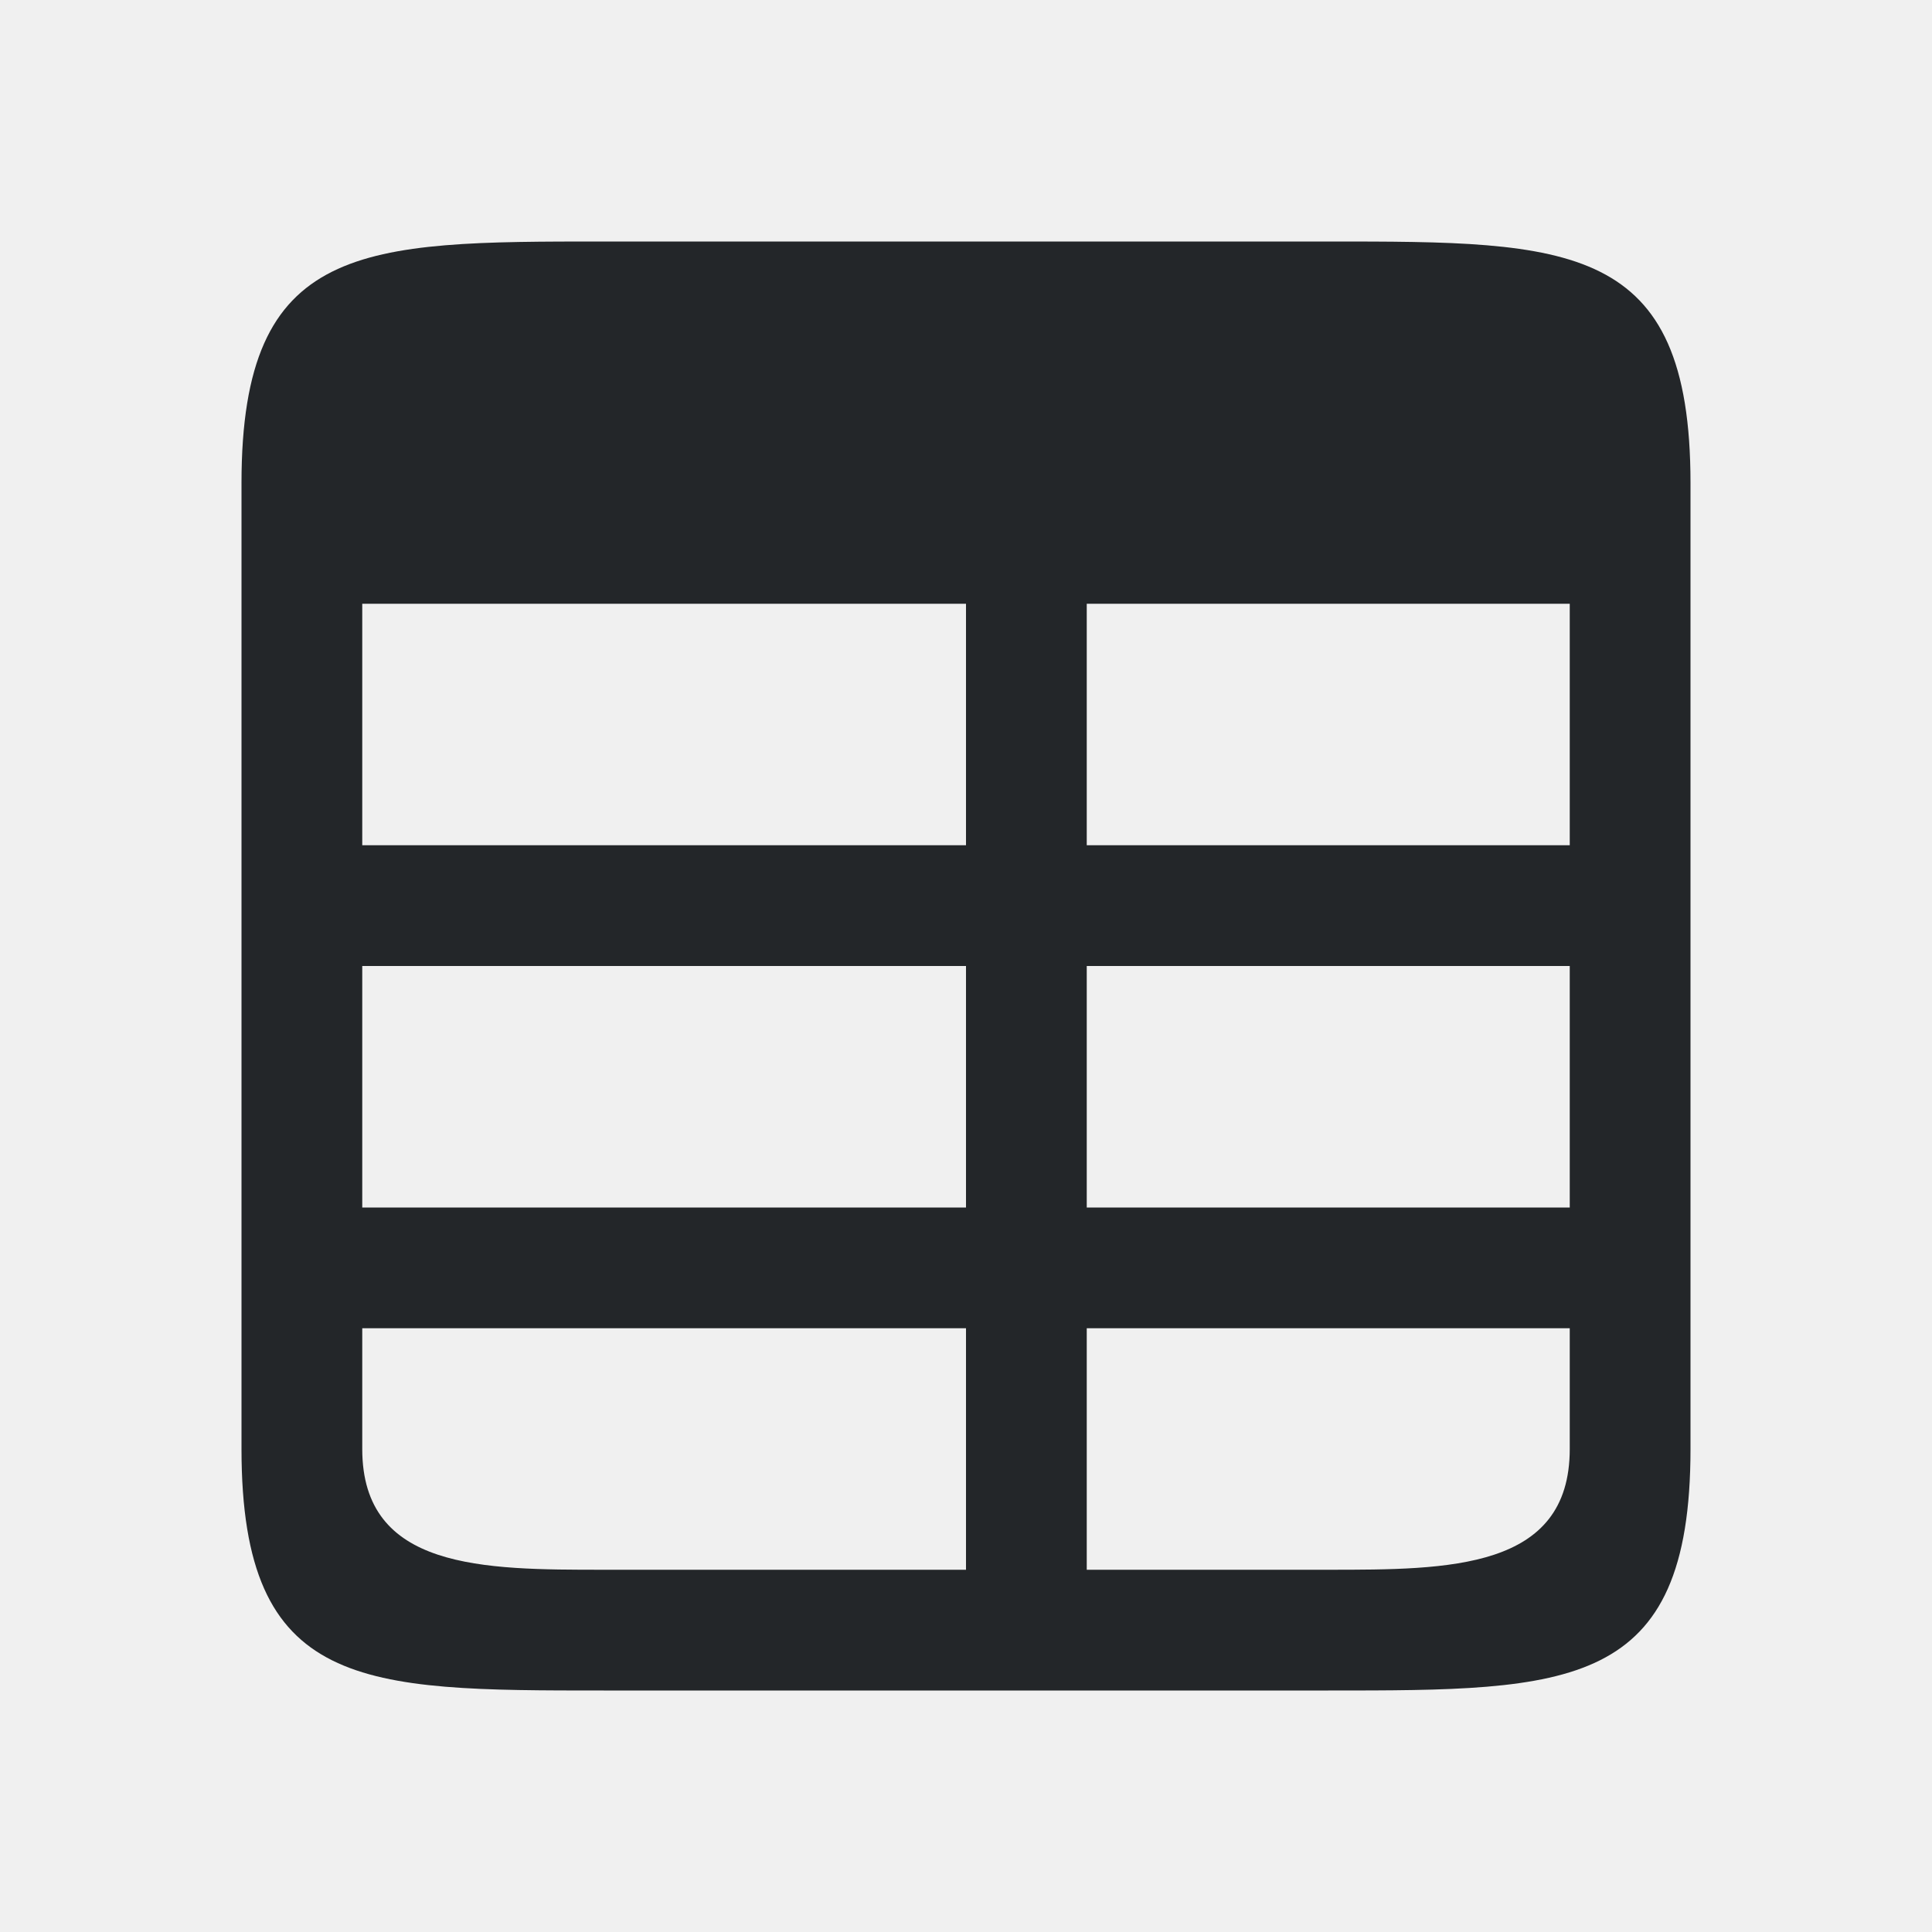
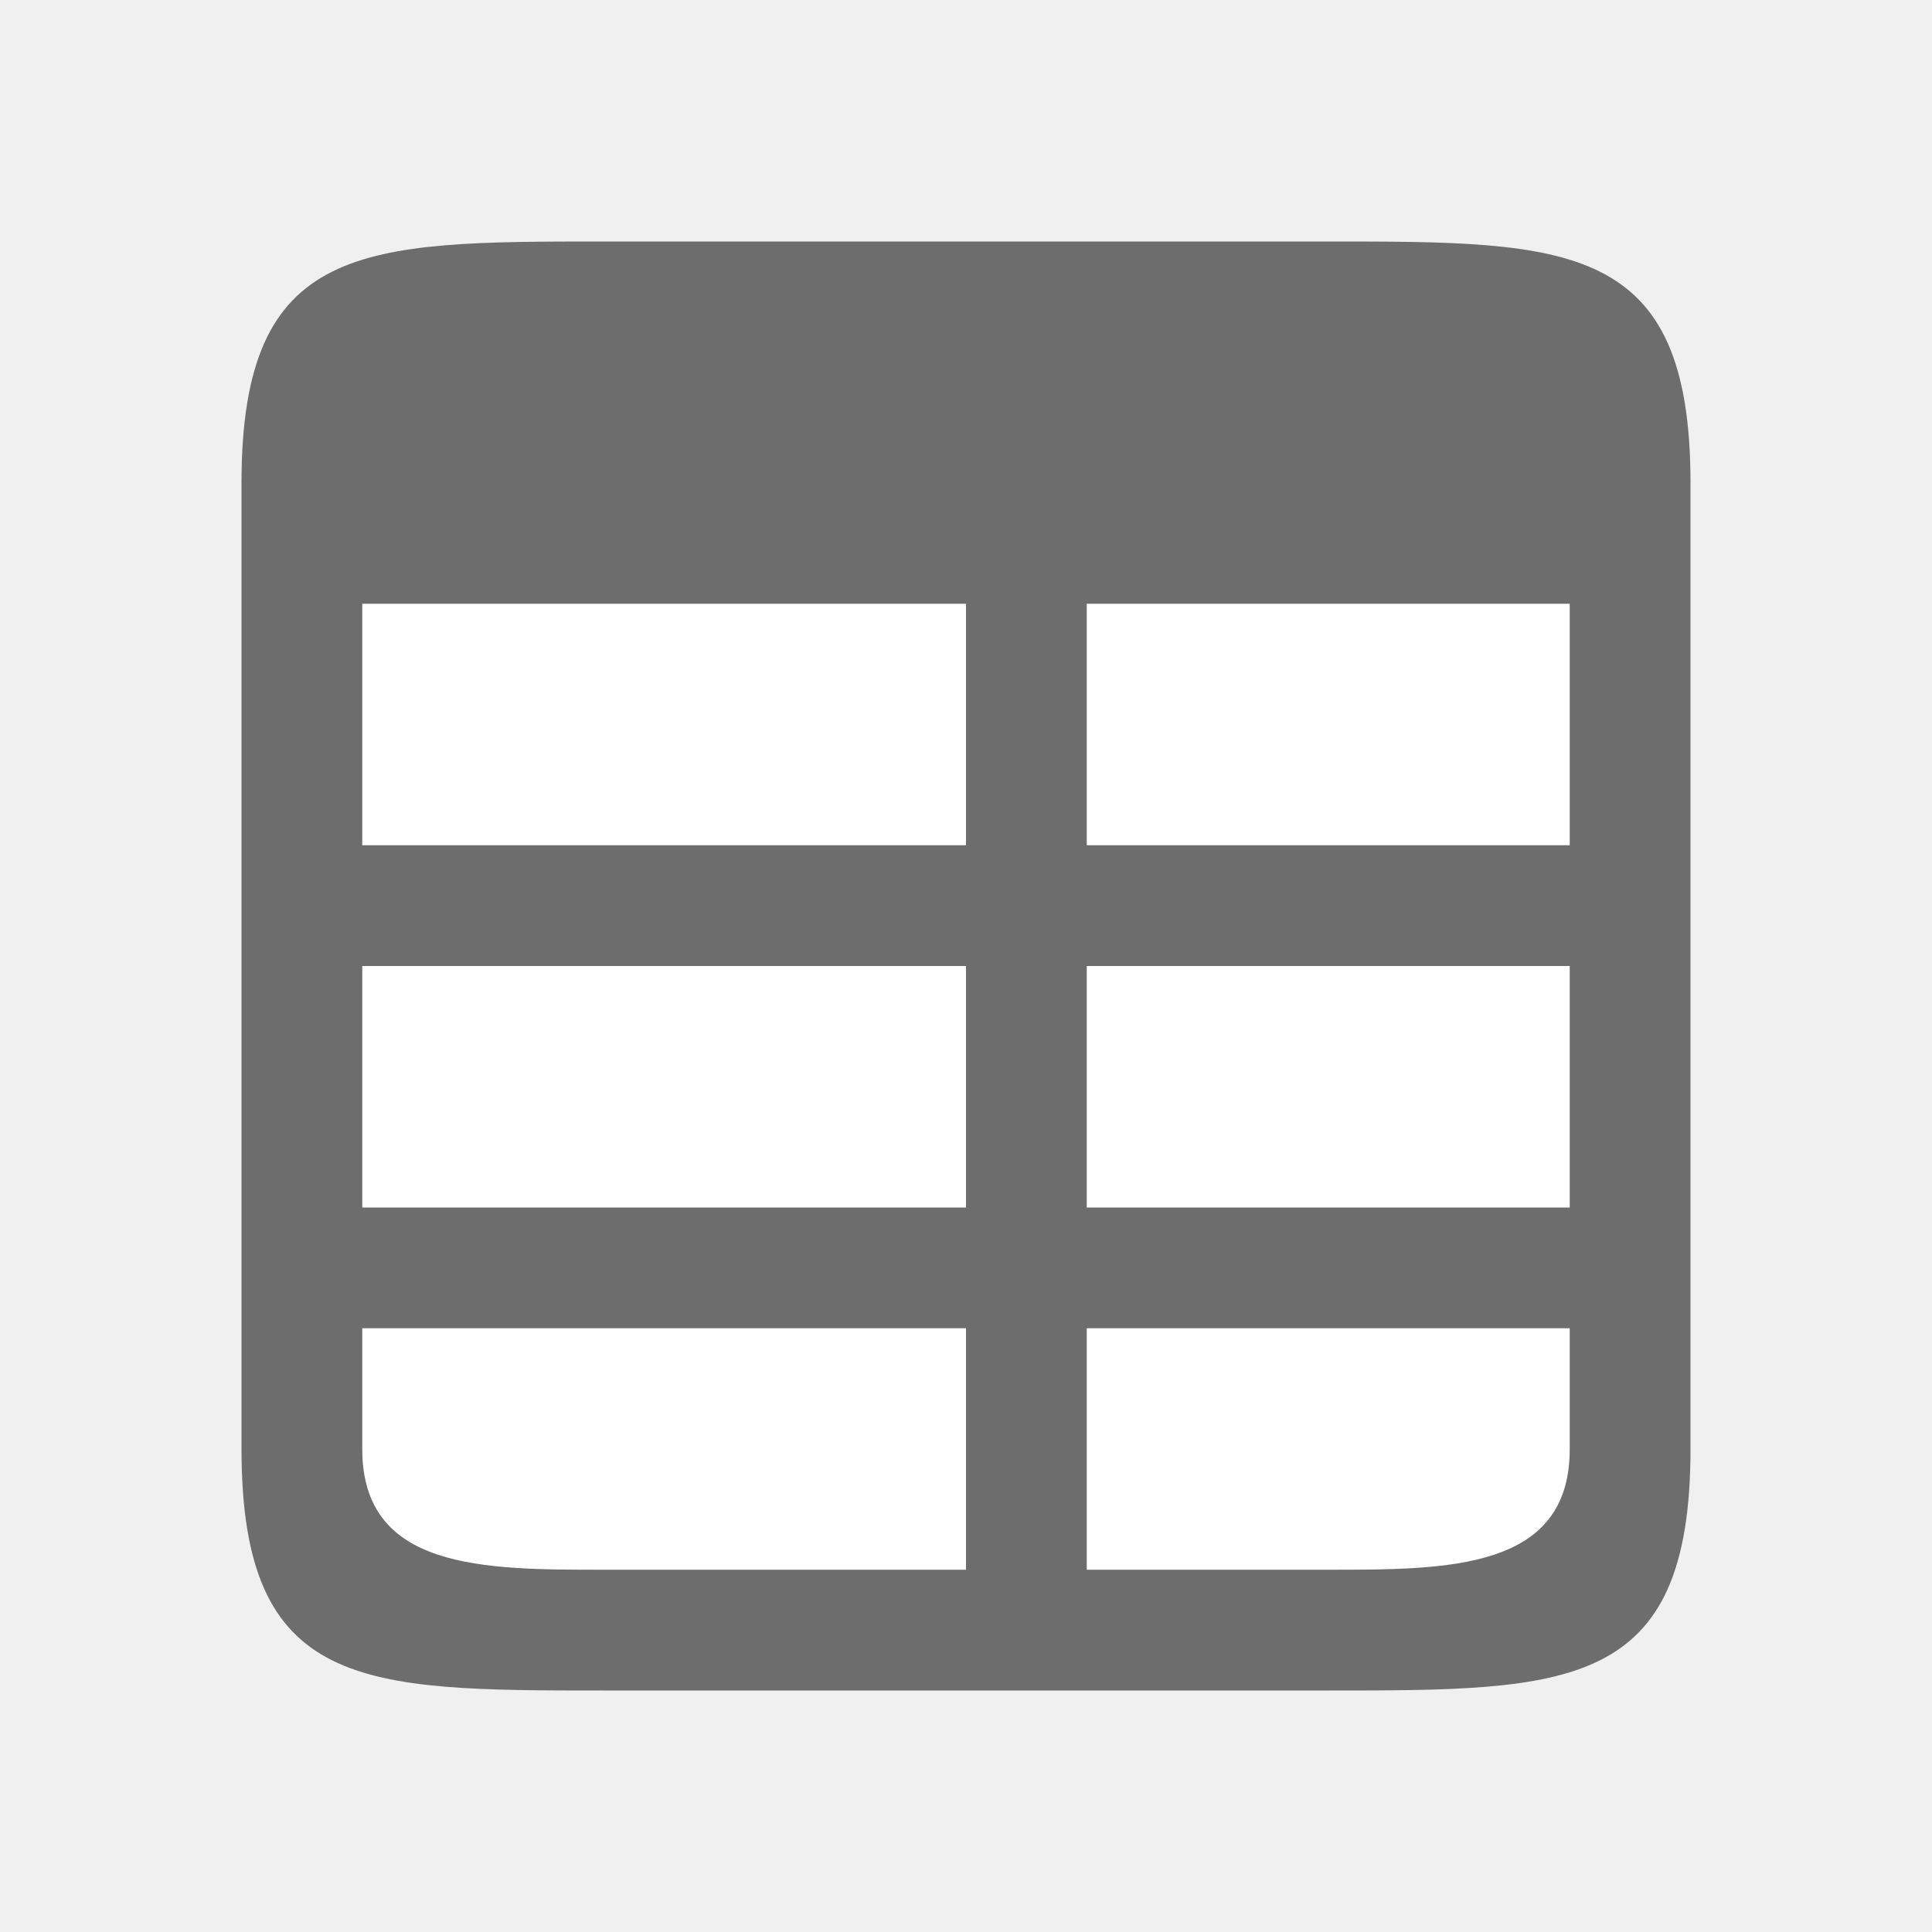
<svg xmlns="http://www.w3.org/2000/svg" viewBox="0 0 16 16" version="1.1" id="svg4">
  <defs id="defs8" />
-   <path d="M 5,2 C 3,2 2,2 2,4 v 8 c 0,2 1,2 3,2 h 6 c 2,0 3,0 3,-2 V 4 C 14,2 13,2 11,2 Z M 3,5 H 8 V 7 H 3 Z m 6,0 h 4 V 7 H 9 Z M 3,8 h 5 v 2 H 3 Z m 6,0 h 4 v 2 H 9 Z m -6,3 h 5 v 2 H 5 C 4,13 3,13 3,12 Z m 6,0 h 4 v 1 c 0,1 -1,1 -2,1 H 9 Z" id="path2" style="fill:#232629" />
+   <rect style="opacity:1;fill:#ffffff;fill-opacity:1;fill-rule:evenodd;stroke:none;stroke-width:2;stroke-linecap:butt;stroke-linejoin:round;stroke-miterlimit:4;stroke-dasharray:none;stroke-opacity:1" id="rect816" width="10" height="10" x="3" y="3" />
+   <path d="M 5,2 C 3,2 2,2 2,4 v 8 c 0,2 1,2 3,2 h 6 c 2,0 3,0 3,-2 V 4 C 14,2 13,2 11,2 Z M 3,5 H 8 V 7 H 3 Z m 6,0 h 4 V 7 H 9 Z M 3,8 h 5 v 2 H 3 Z m 6,0 h 4 v 2 H 9 Z m -6,3 h 5 v 2 H 5 C 4,13 3,13 3,12 Z m 6,0 h 4 v 1 c 0,1 -1,1 -2,1 H 9 Z" id="path2" style="fill:#6d6d6d;fill-opacity:1" />
</svg>
